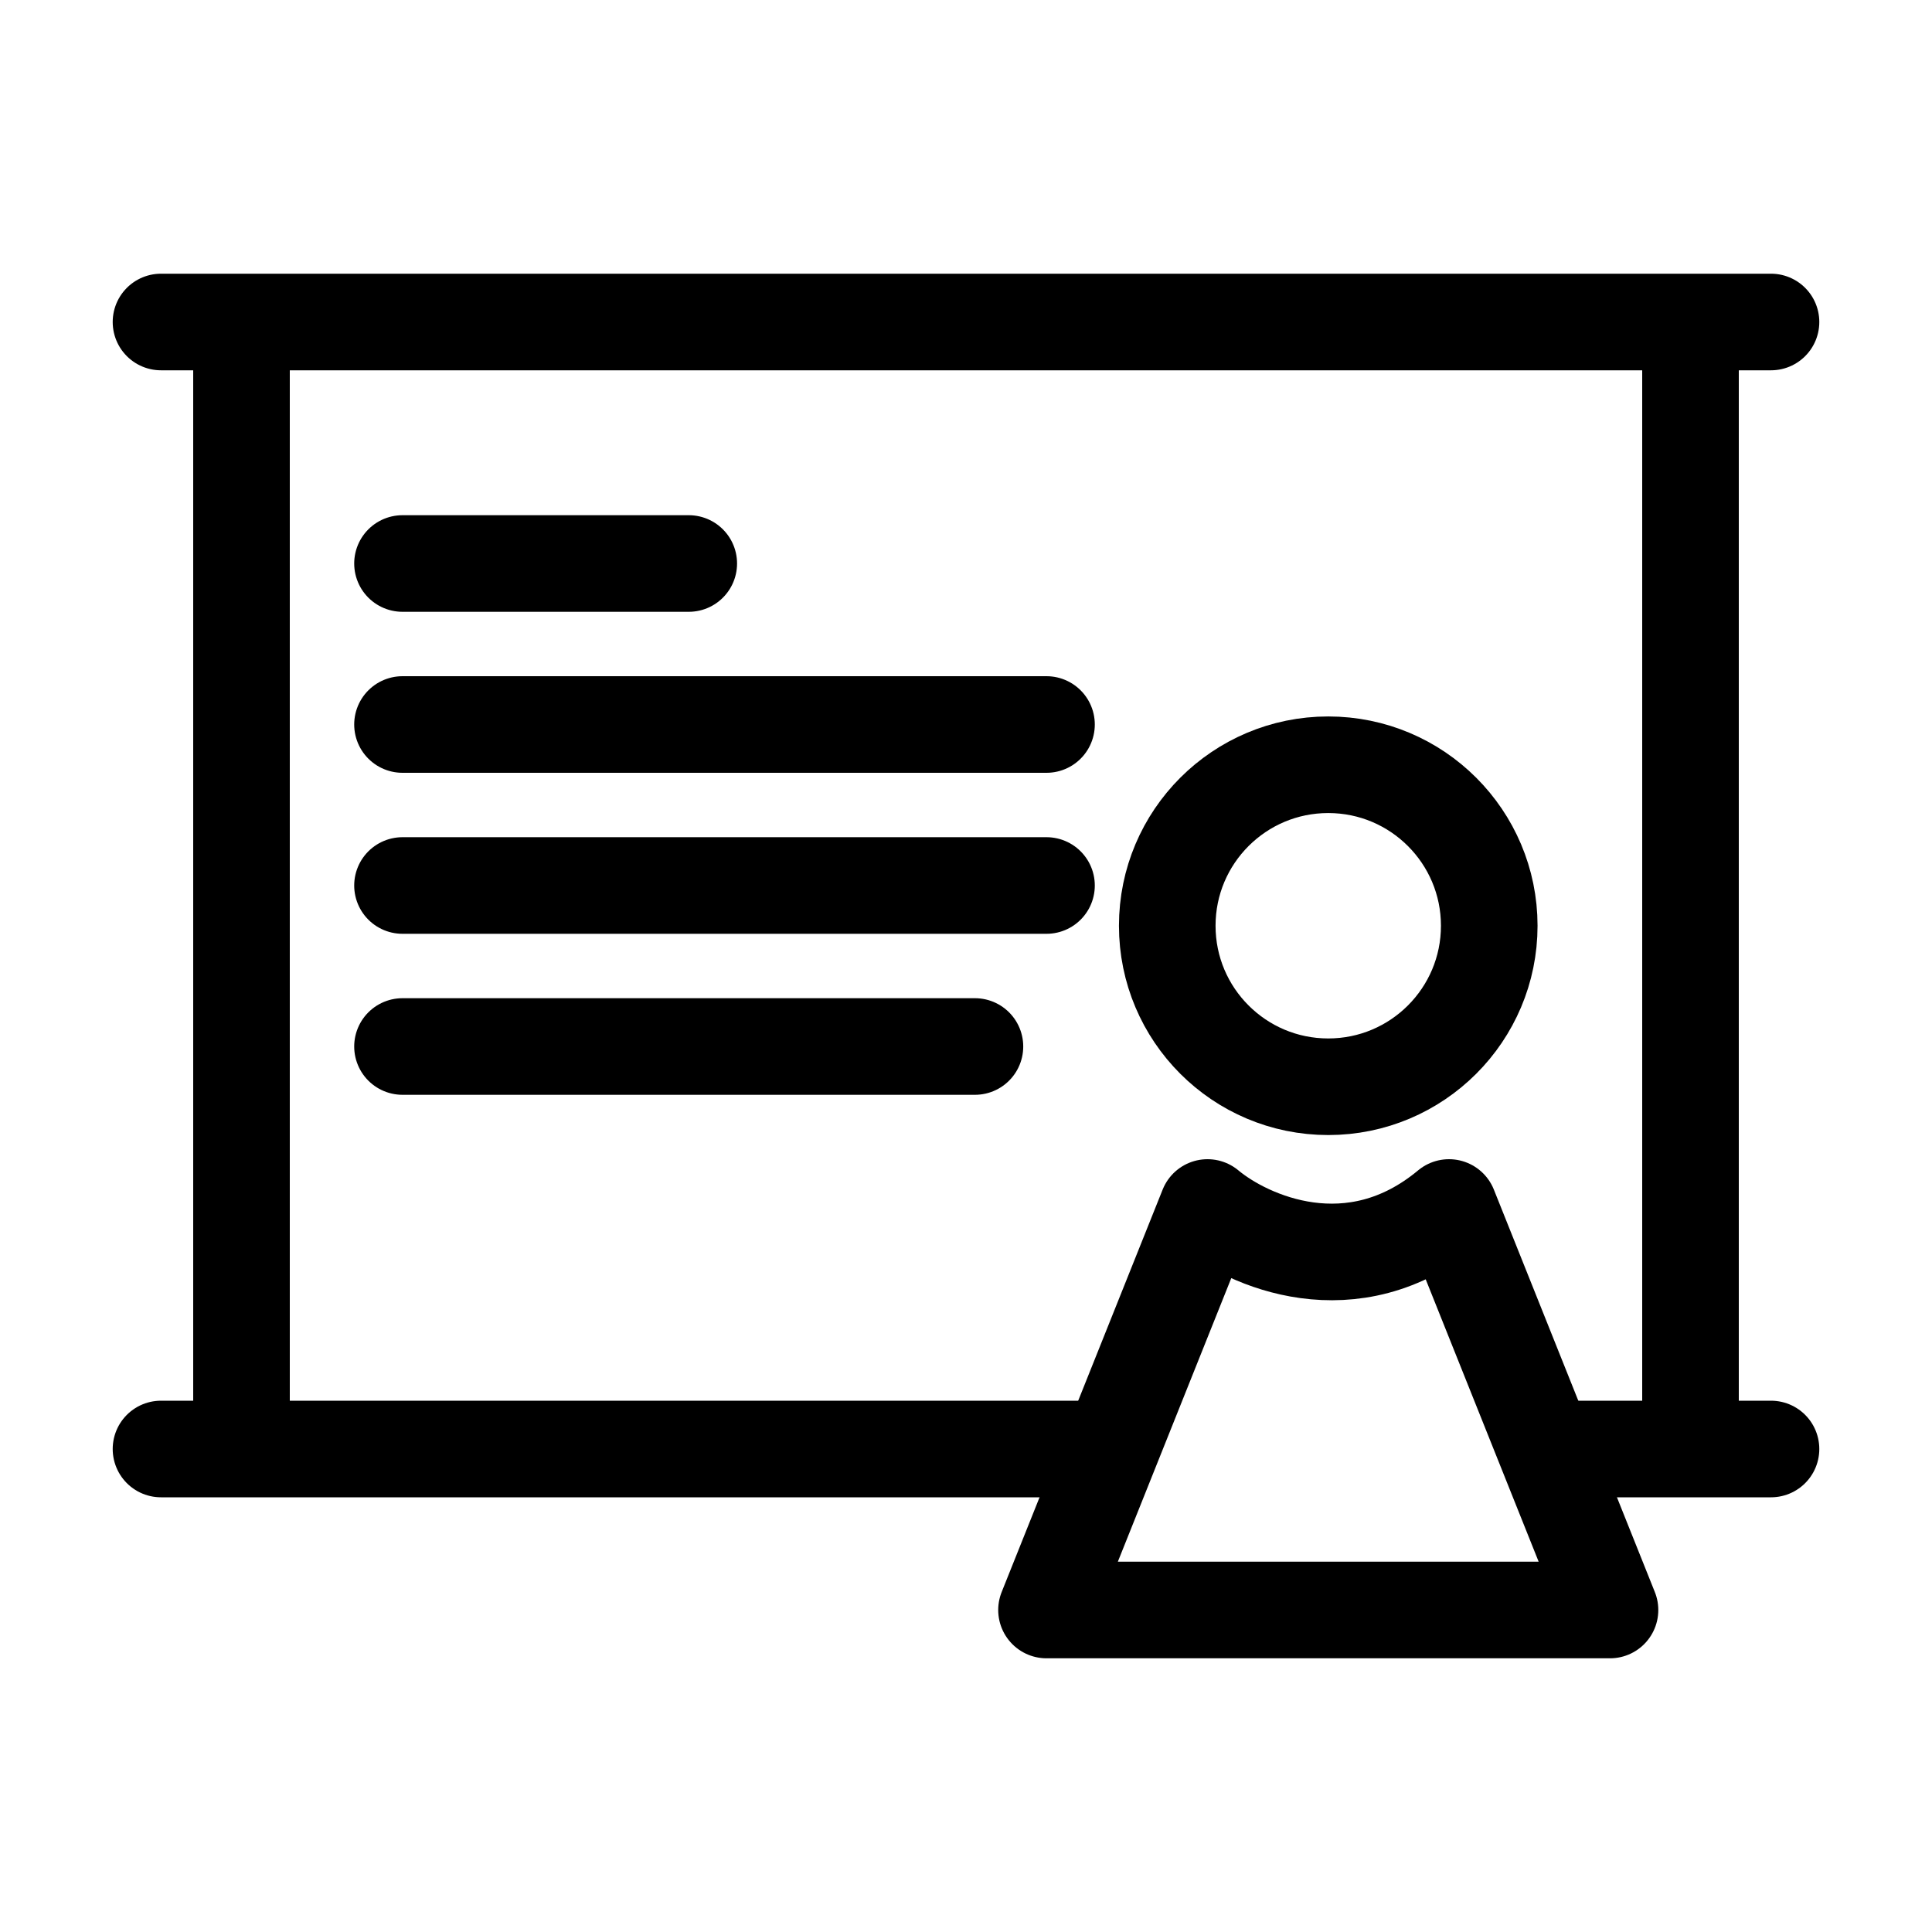
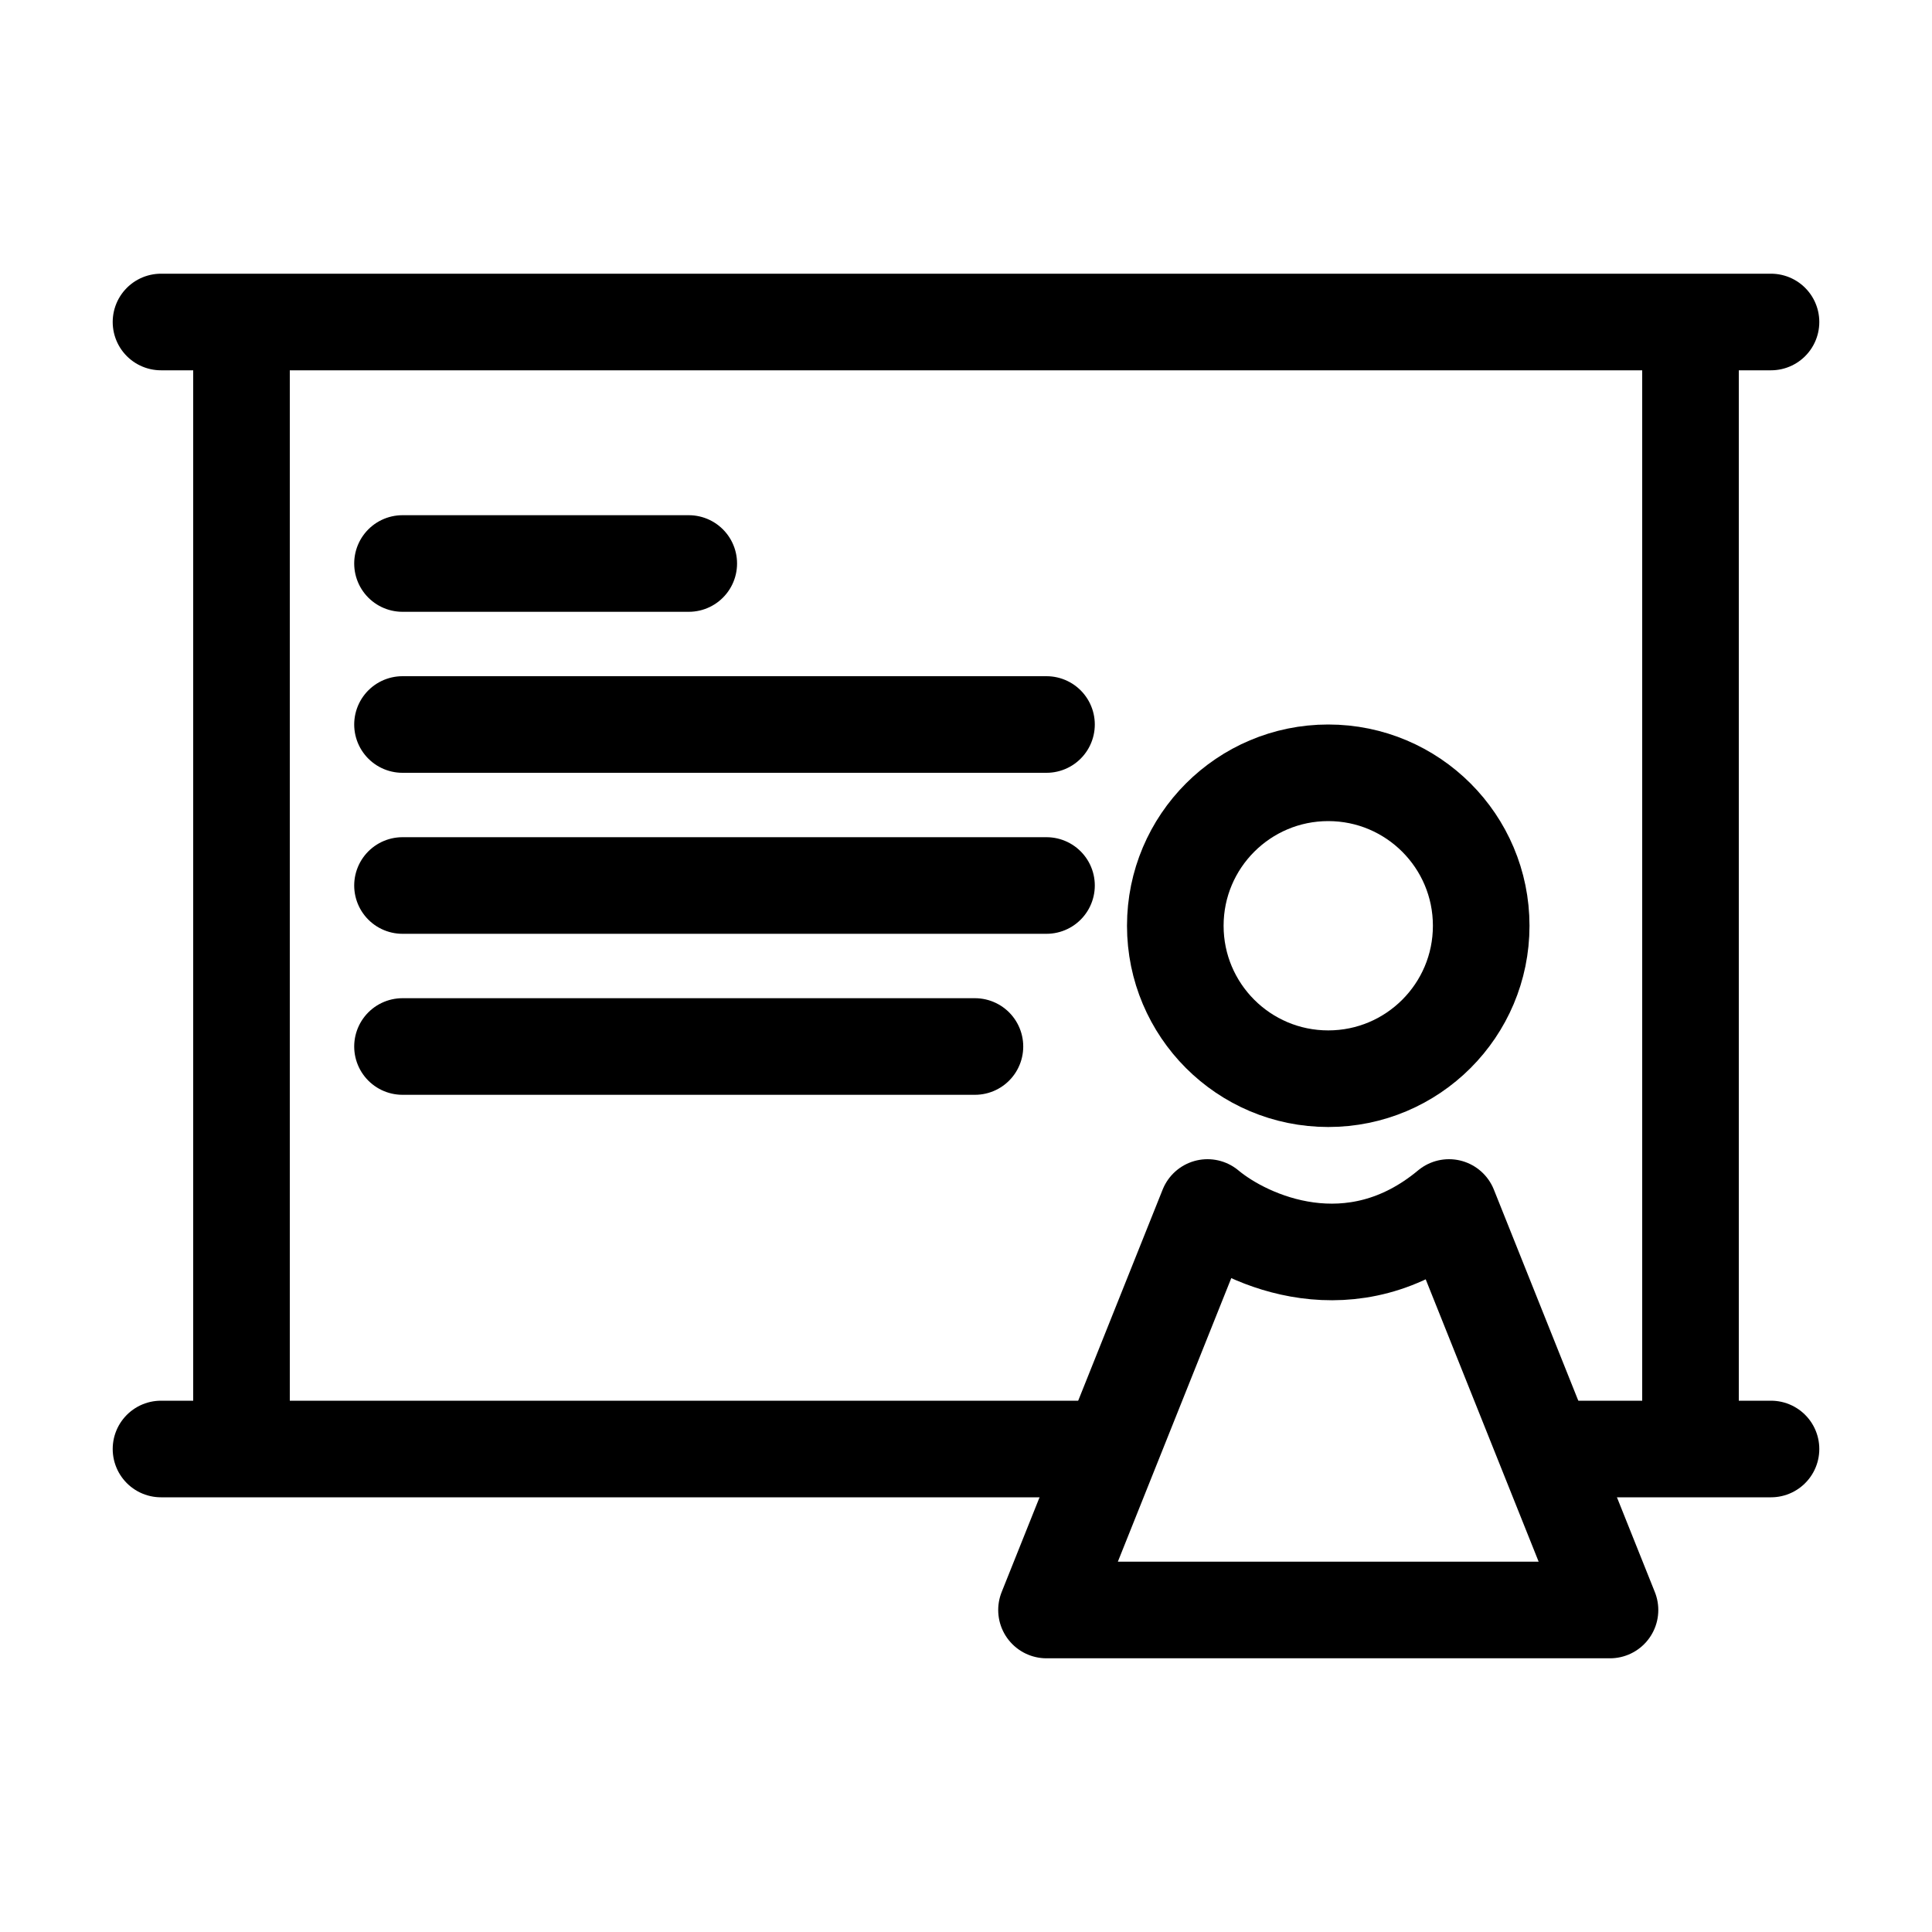
- <svg xmlns="http://www.w3.org/2000/svg" stroke-width="1.2" width="24" height="24" viewBox="0 0 24 24" fill="none">
-   <circle cx="16.5" cy="11.5" r="2" stroke="black" />
-   <path d="M15 15L13 20H20L19 17.5L18 15C16.8 16 15.5 15.417 15 15Z" stroke="black" stroke-linecap="round" stroke-linejoin="round" />
-   <path d="M5 7H8.556M5 9H13M5 11H13M5 13H12.111" stroke="black" stroke-linecap="round" stroke-linejoin="round" />
-   <path d="M2 4H3M22 4H21M2 18H3M13.776 18H3M22 18H21M19.216 18H21M21 4V18M21 4H3M3 4V18" stroke="black" stroke-linecap="round" stroke-linejoin="round" />
+ <svg xmlns="http://www.w3.org/2000/svg" width="24" height="24" viewBox="0 0 24 24" fill="none">
+   <circle cx="16.5" cy="11.5" r="1.9" stroke="black" stroke-width="1.2" />
+   <path d="M15 15L13 20H20L19 17.5L18 15C16.8 16 15.5 15.417 15 15Z" stroke="black" stroke-width="1.2" stroke-linecap="round" stroke-linejoin="round" />
+   <path d="M5 7H8.556M5 9H13M5 11H13M5 13H12.111" stroke="black" stroke-width="1.2" stroke-linecap="round" stroke-linejoin="round" />
+   <path d="M2 4H3M22 4H21M2 18H3M13.776 18H3M22 18H21M19.216 18H21M21 4V18M21 4H3M3 4V18" stroke="black" stroke-width="1.2" stroke-linecap="round" stroke-linejoin="round" />
</svg>
